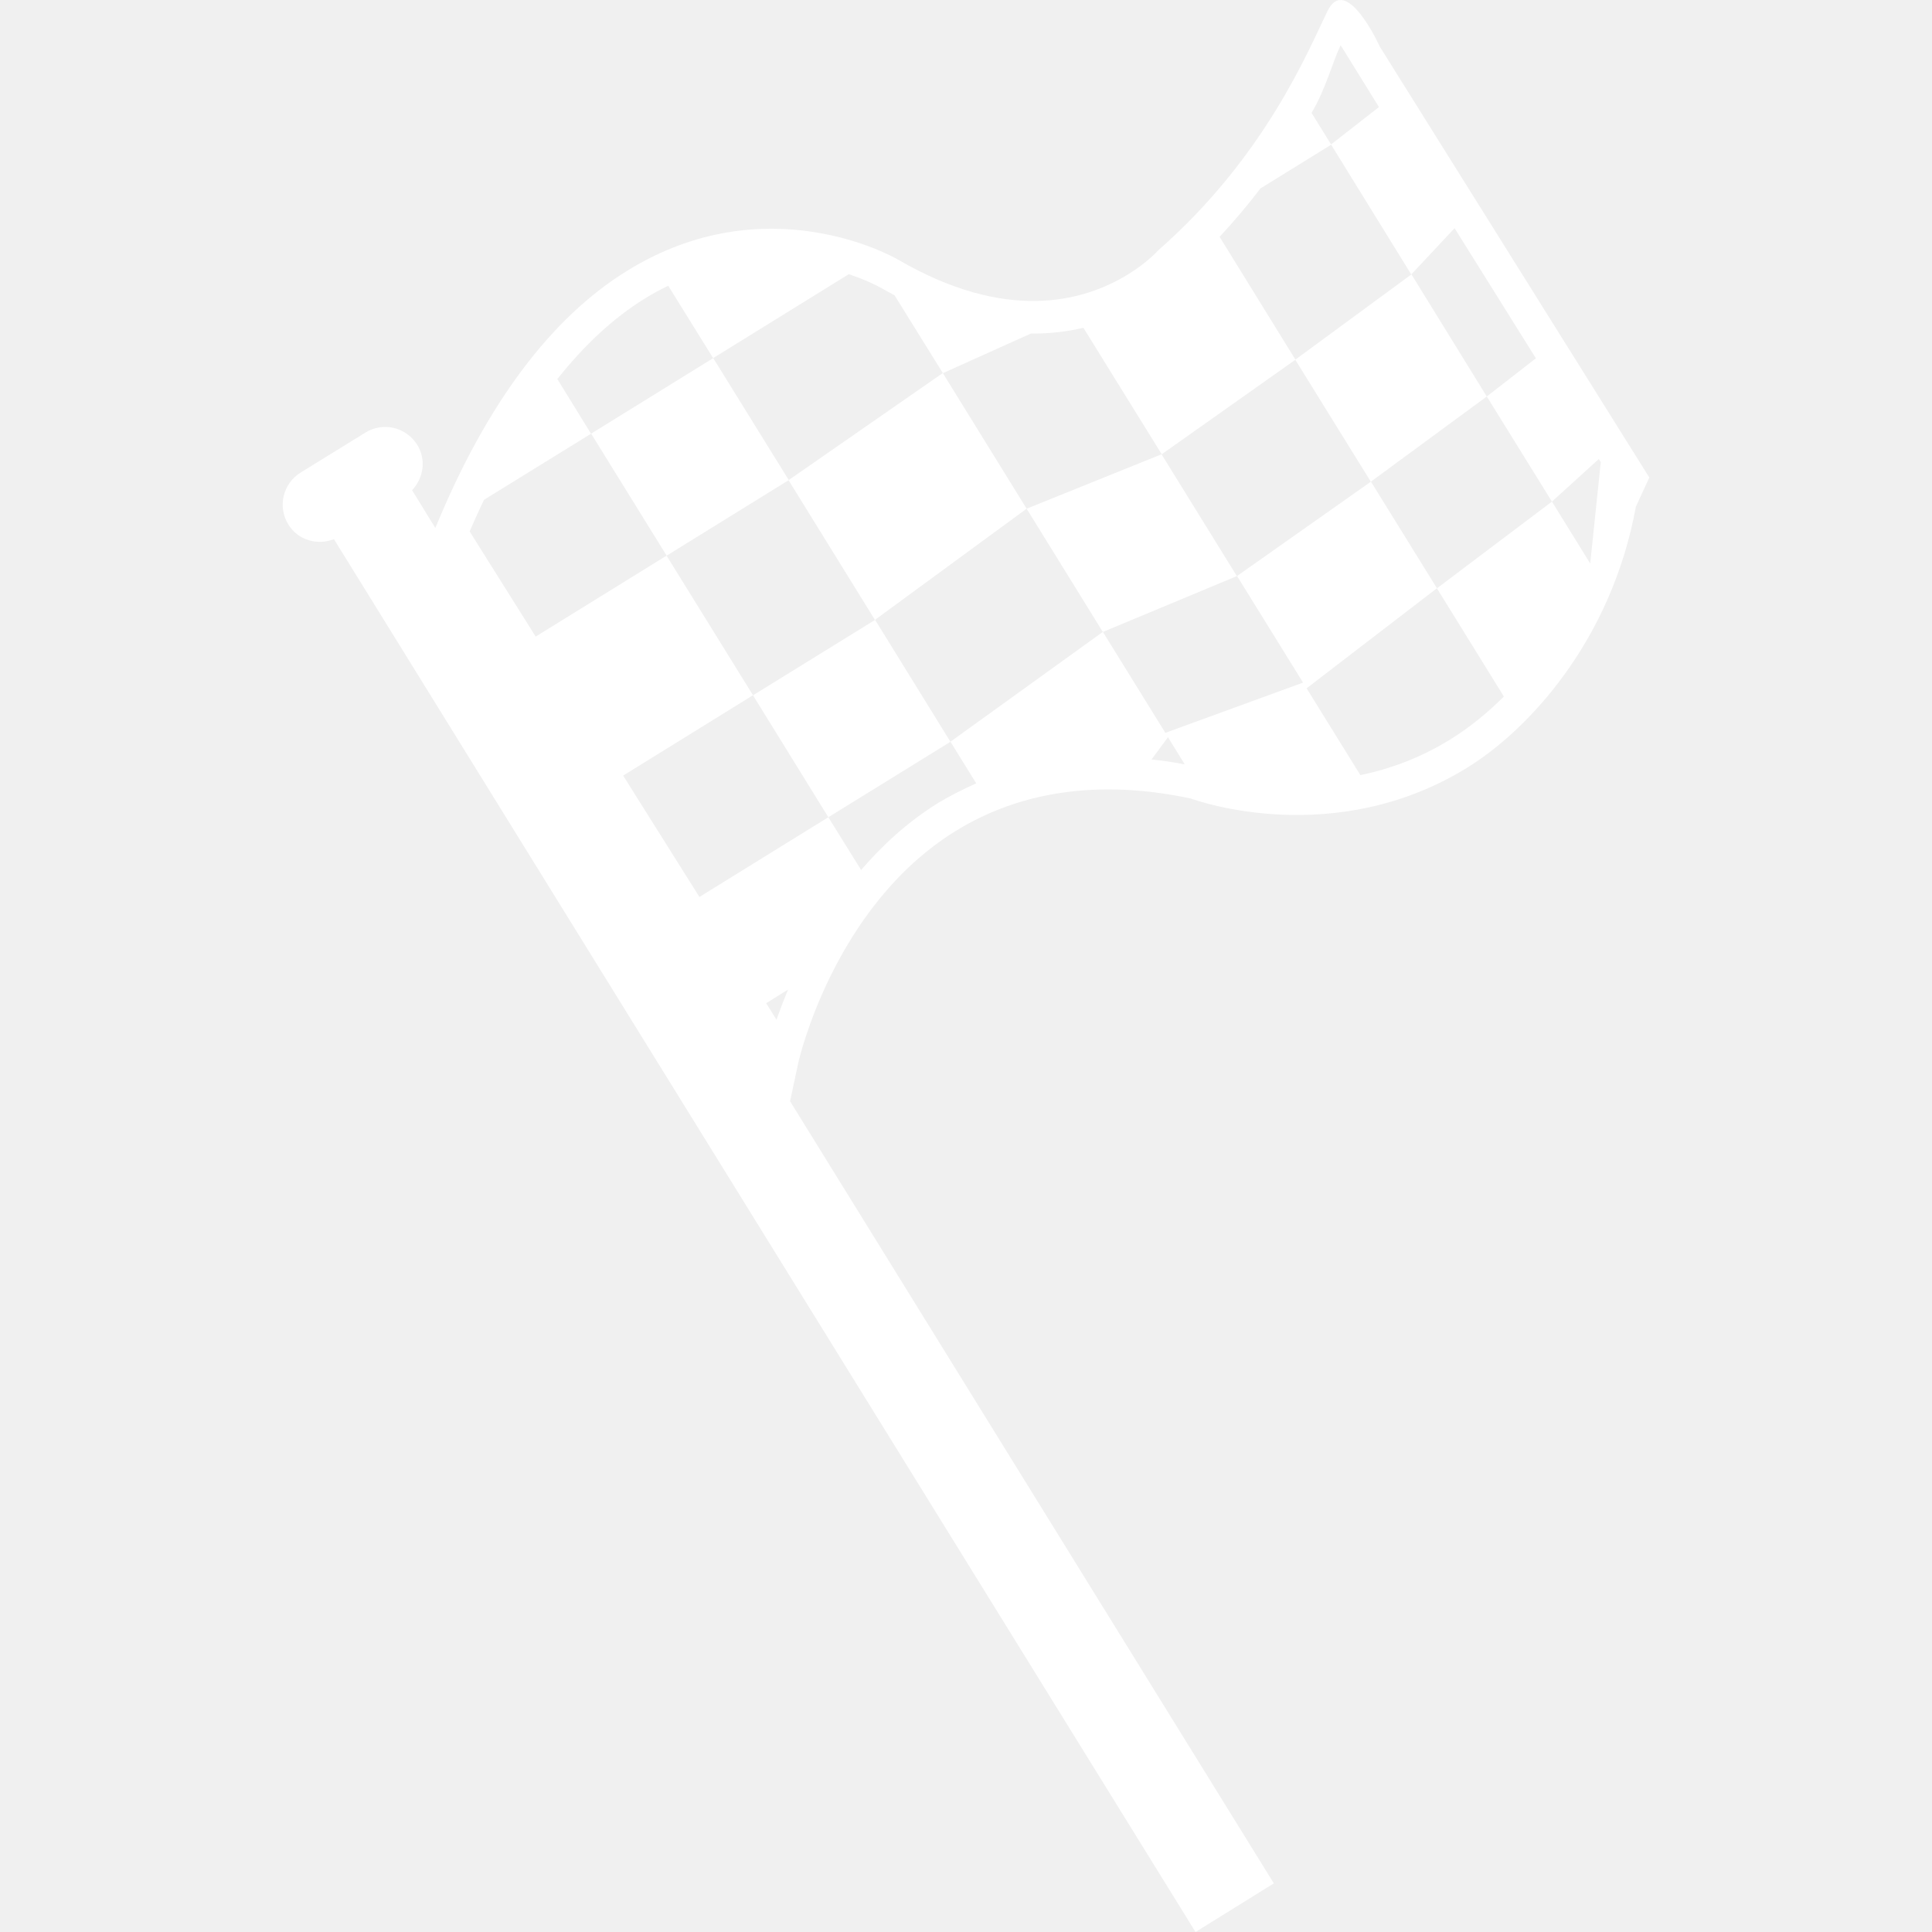
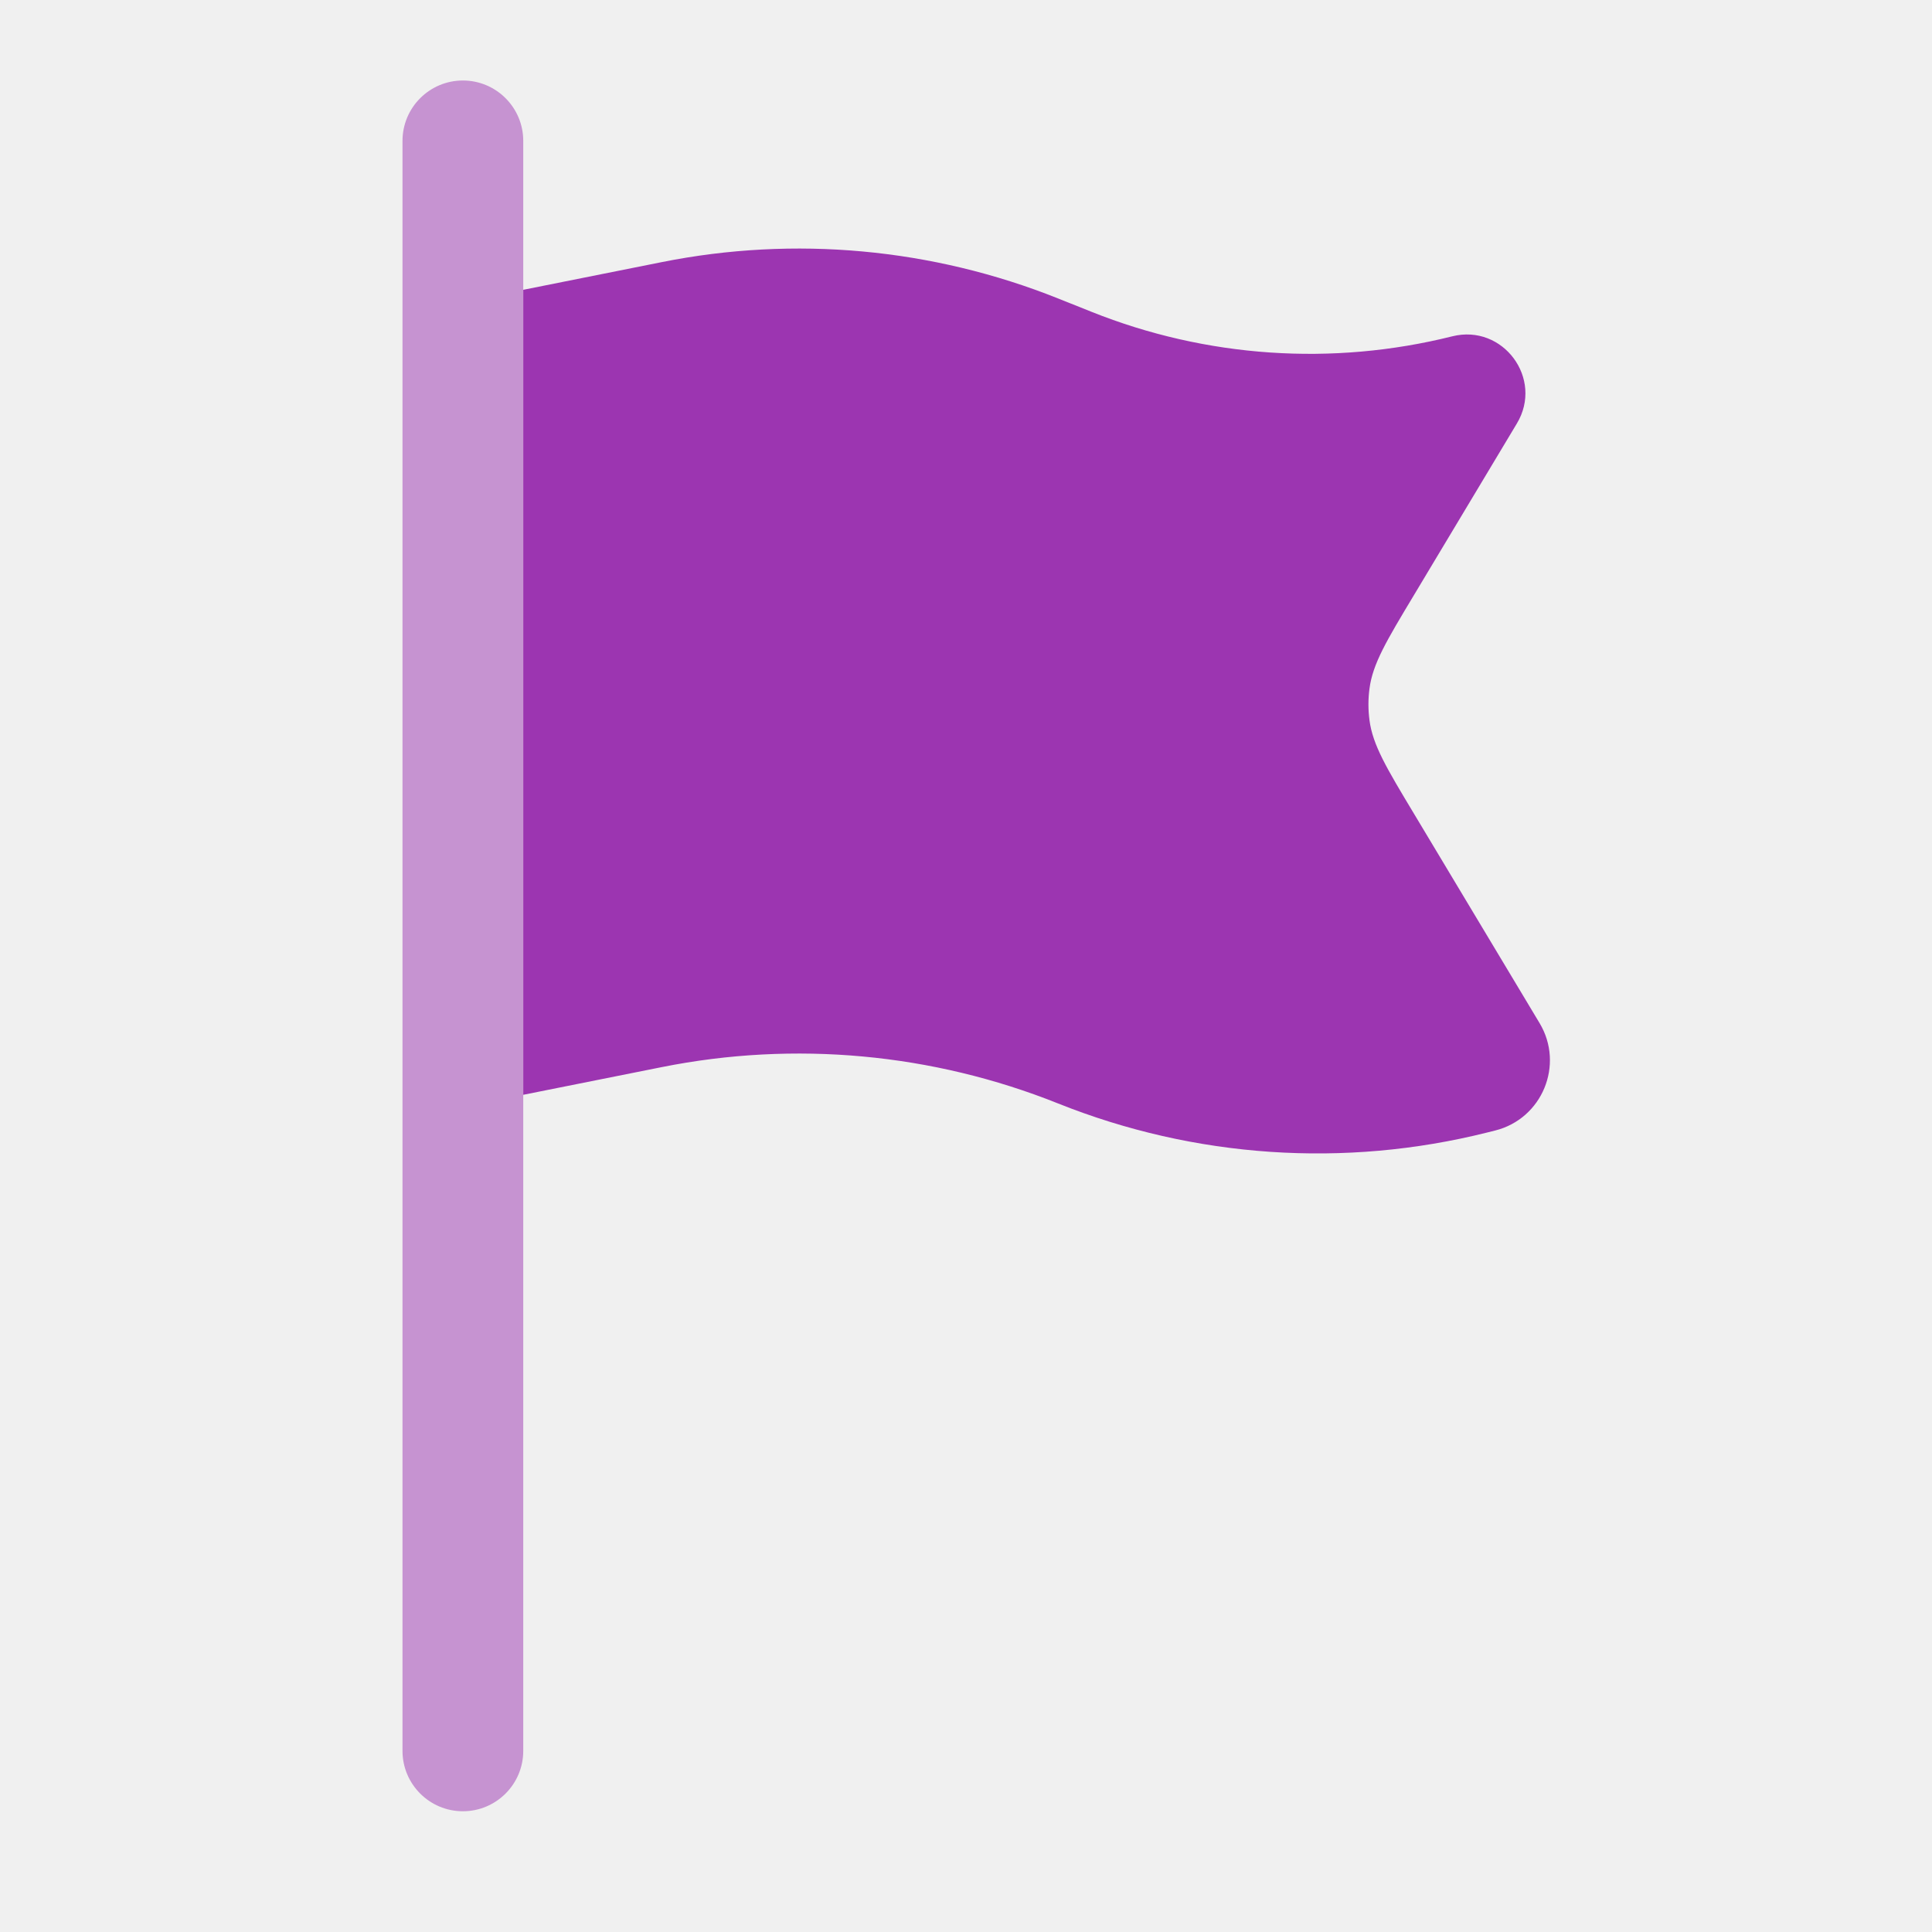
- <svg xmlns="http://www.w3.org/2000/svg" height="800px" width="800px" version="1.1" id="Capa_1" viewBox="0 0 20.695 20.695" xml:space="preserve" fill="#ffffff">
+ <svg xmlns="http://www.w3.org/2000/svg" width="800px" height="800px" viewBox="0 0 24 24" fill="none">
  <g id="SVGRepo_bgCarrier" stroke-width="0" />
  <g id="SVGRepo_tracerCarrier" stroke-linecap="round" stroke-linejoin="round" />
  <g id="SVGRepo_iconCarrier">
-     <g>
-       <path style="fill:#ffffff;" d="M10.099,3.996l0.898,1.453L9.372,6.64L8.447,5.144L7.141,5.952L6.332,4.645L7.64,3.836l0.809,1.306 L10.099,3.996z M10.181,7.946L9.374,6.64L8.066,7.448l0.807,1.306L10.181,7.946z M17.667,5.115l-0.144,0.312 c-0.26,1.43-1.146,2.388-1.805,2.795c-1.426,0.881-2.903,0.353-2.964,0.331c-0.958-0.203-1.814-0.087-2.52,0.35 C8.926,9.712,8.553,11.37,8.55,11.389l-0.087,0.407l5.182,8.378l-0.839,0.521L3.577,5.775C3.4,5.845,3.193,5.787,3.089,5.619 C2.971,5.428,3.03,5.18,3.22,5.062l0.694-0.428C4.102,4.516,4.352,4.575,4.47,4.766C4.568,4.925,4.537,5.12,4.414,5.251 l0.249,0.404l0.006-0.013C5.211,4.327,5.901,3.404,6.719,2.9c1.484-0.917,2.84-0.154,2.897-0.121 c1.16,0.676,1.986,0.458,2.474,0.156c0.209-0.13,0.319-0.256,0.319-0.256c1.146-1.005,1.607-2.143,1.81-2.559 c0.202-0.415,0.563,0.383,0.563,0.383L17.667,5.115z M14.049,1.209l0.209,0.338l0.513-0.4l-0.41-0.662 C14.277,0.652,14.201,0.956,14.049,1.209z M8.442,10.6l-0.235,0.146l0.111,0.177C8.35,10.83,8.393,10.717,8.442,10.6z M12.691,8.188l-0.18-0.291l-0.176,0.238C12.452,8.148,12.572,8.164,12.691,8.188z M13.958,7.312L13.251,6.17l1.433-1.01 l-0.809-1.306l-1.431,1.012l-0.839-1.355c-0.168,0.04-0.356,0.064-0.563,0.062L10.1,3.997L9.582,3.163 C9.534,3.136,9.487,3.112,9.438,3.084C9.422,3.075,9.297,3.005,9.092,2.937L7.639,3.836L7.158,3.061 C7.075,3.1,6.99,3.147,6.904,3.2C6.569,3.407,6.259,3.697,5.97,4.06l0.361,0.586L5.184,5.354C5.132,5.465,5.081,5.575,5.031,5.693 l0.707,1.126L7.14,5.952l0.926,1.495L6.675,8.308l0.817,1.3l1.381-0.854l0.351,0.565c0.227-0.264,0.497-0.514,0.825-0.718 c0.132-0.08,0.269-0.147,0.408-0.21l-0.276-0.446l1.632-1.176l-0.816-1.32l1.445-0.583l0.807,1.305l-1.435,0.598l0.669,1.081 L13.958,7.312z M17.147,4.951l-0.021-0.034l-0.502,0.456l-0.698-1.126l0.526-0.409l-0.871-1.394L15.117,2.94l-0.858-1.39 l-0.757,0.468c-0.133,0.176-0.281,0.349-0.438,0.519l0.812,1.315l1.243-0.913l0.807,1.308l-1.241,0.912l0.707,1.142l-1.396,1.072 l0.576,0.93c0.312-0.065,0.639-0.182,0.961-0.381c0.205-0.127,0.397-0.282,0.576-0.461l-0.717-1.159l1.232-0.929l0.41,0.663 L17.147,4.951z" />
-     </g>
+     <path opacity="0.5" fill-rule="evenodd" clip-rule="evenodd" d="M6.5 1.75C6.5 1.336 6.164 1 5.75 1C5.336 1 5 1.336 5 1.75V21.75C5 22.164 5.336 22.5 5.75 22.5C6.164 22.5 6.5 22.164 6.5 21.75V13.6V3.6V1.75Z" fill="#9c35b1" />
+     <path d="M13.558 3.873L13.145 3.708C11.582 3.083 9.871 2.926 8.221 3.256L6.5 3.6V13.6L8.221 13.256C9.871 12.926 11.582 13.083 13.145 13.708C14.838 14.385 16.702 14.512 18.472 14.069L18.572 14.044C19.158 13.898 19.436 13.227 19.125 12.709L17.565 10.108C17.223 9.539 17.052 9.254 17.012 8.945C16.995 8.815 16.995 8.685 17.012 8.556C17.052 8.246 17.223 7.961 17.565 7.392L18.843 5.261C19.178 4.704 18.671 4.02 18.04 4.178C16.551 4.55 14.983 4.443 13.558 3.873Z" fill="#9c35b1" />
  </g>
</svg>
